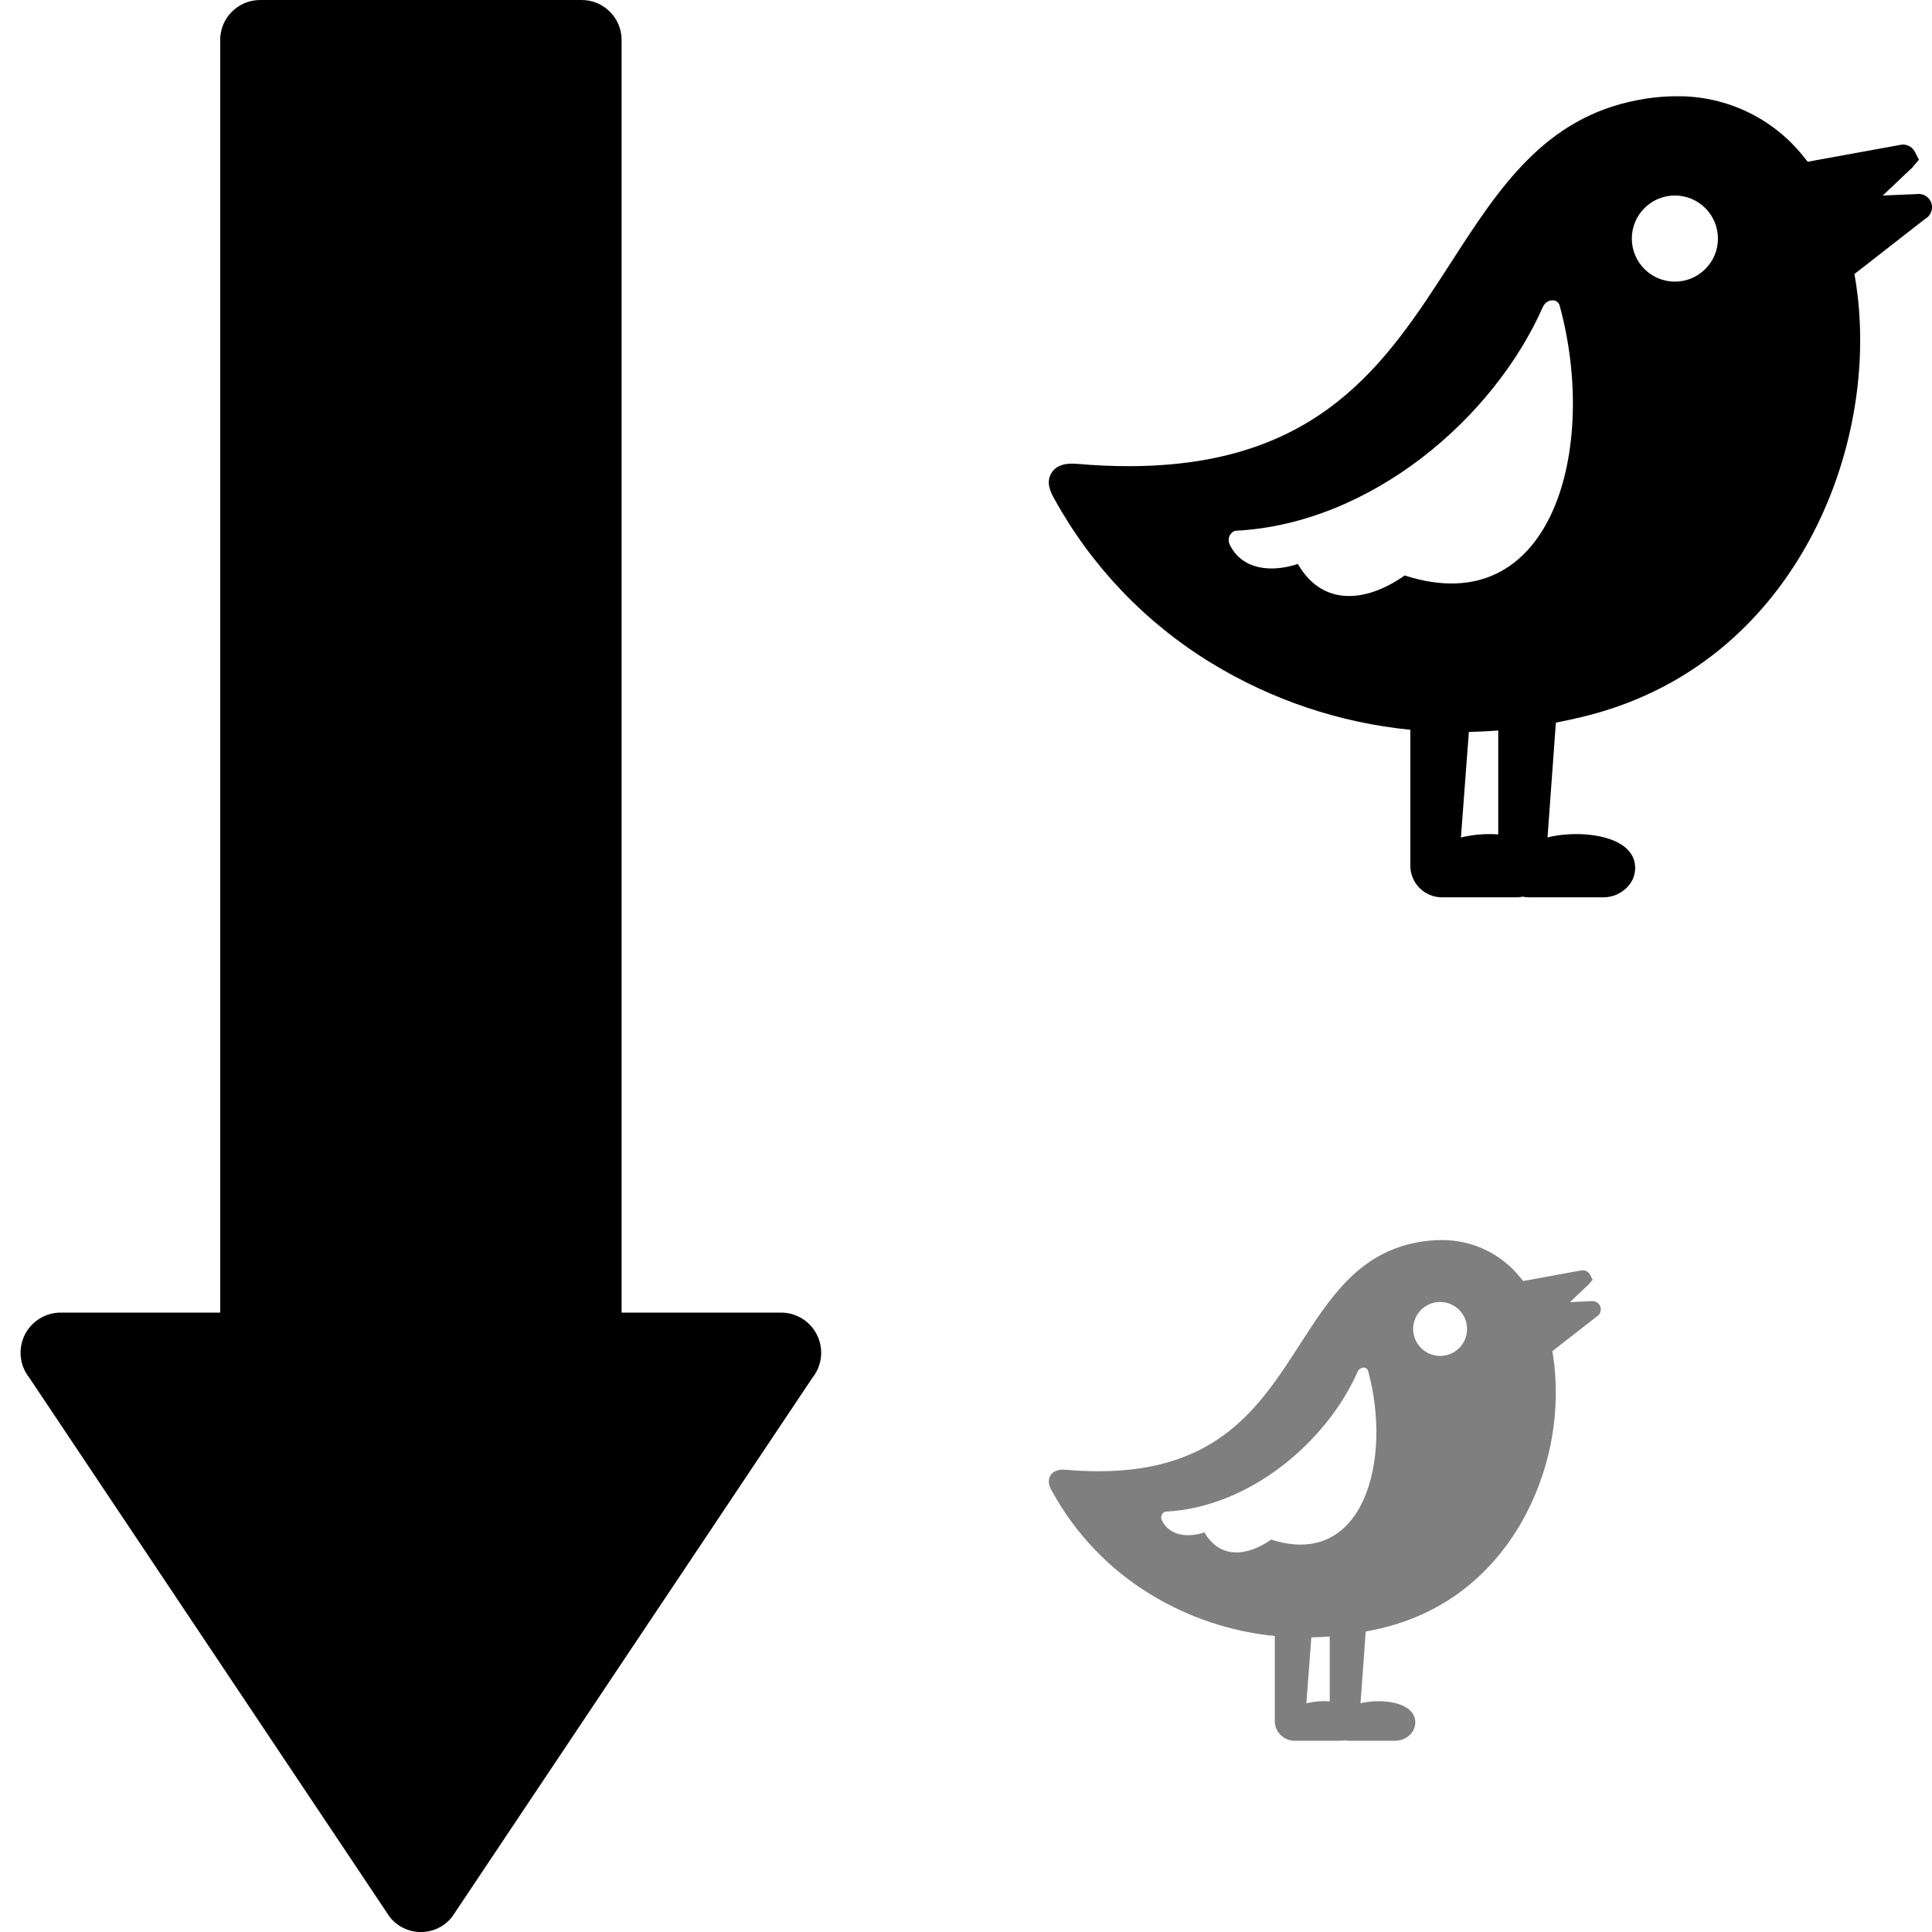
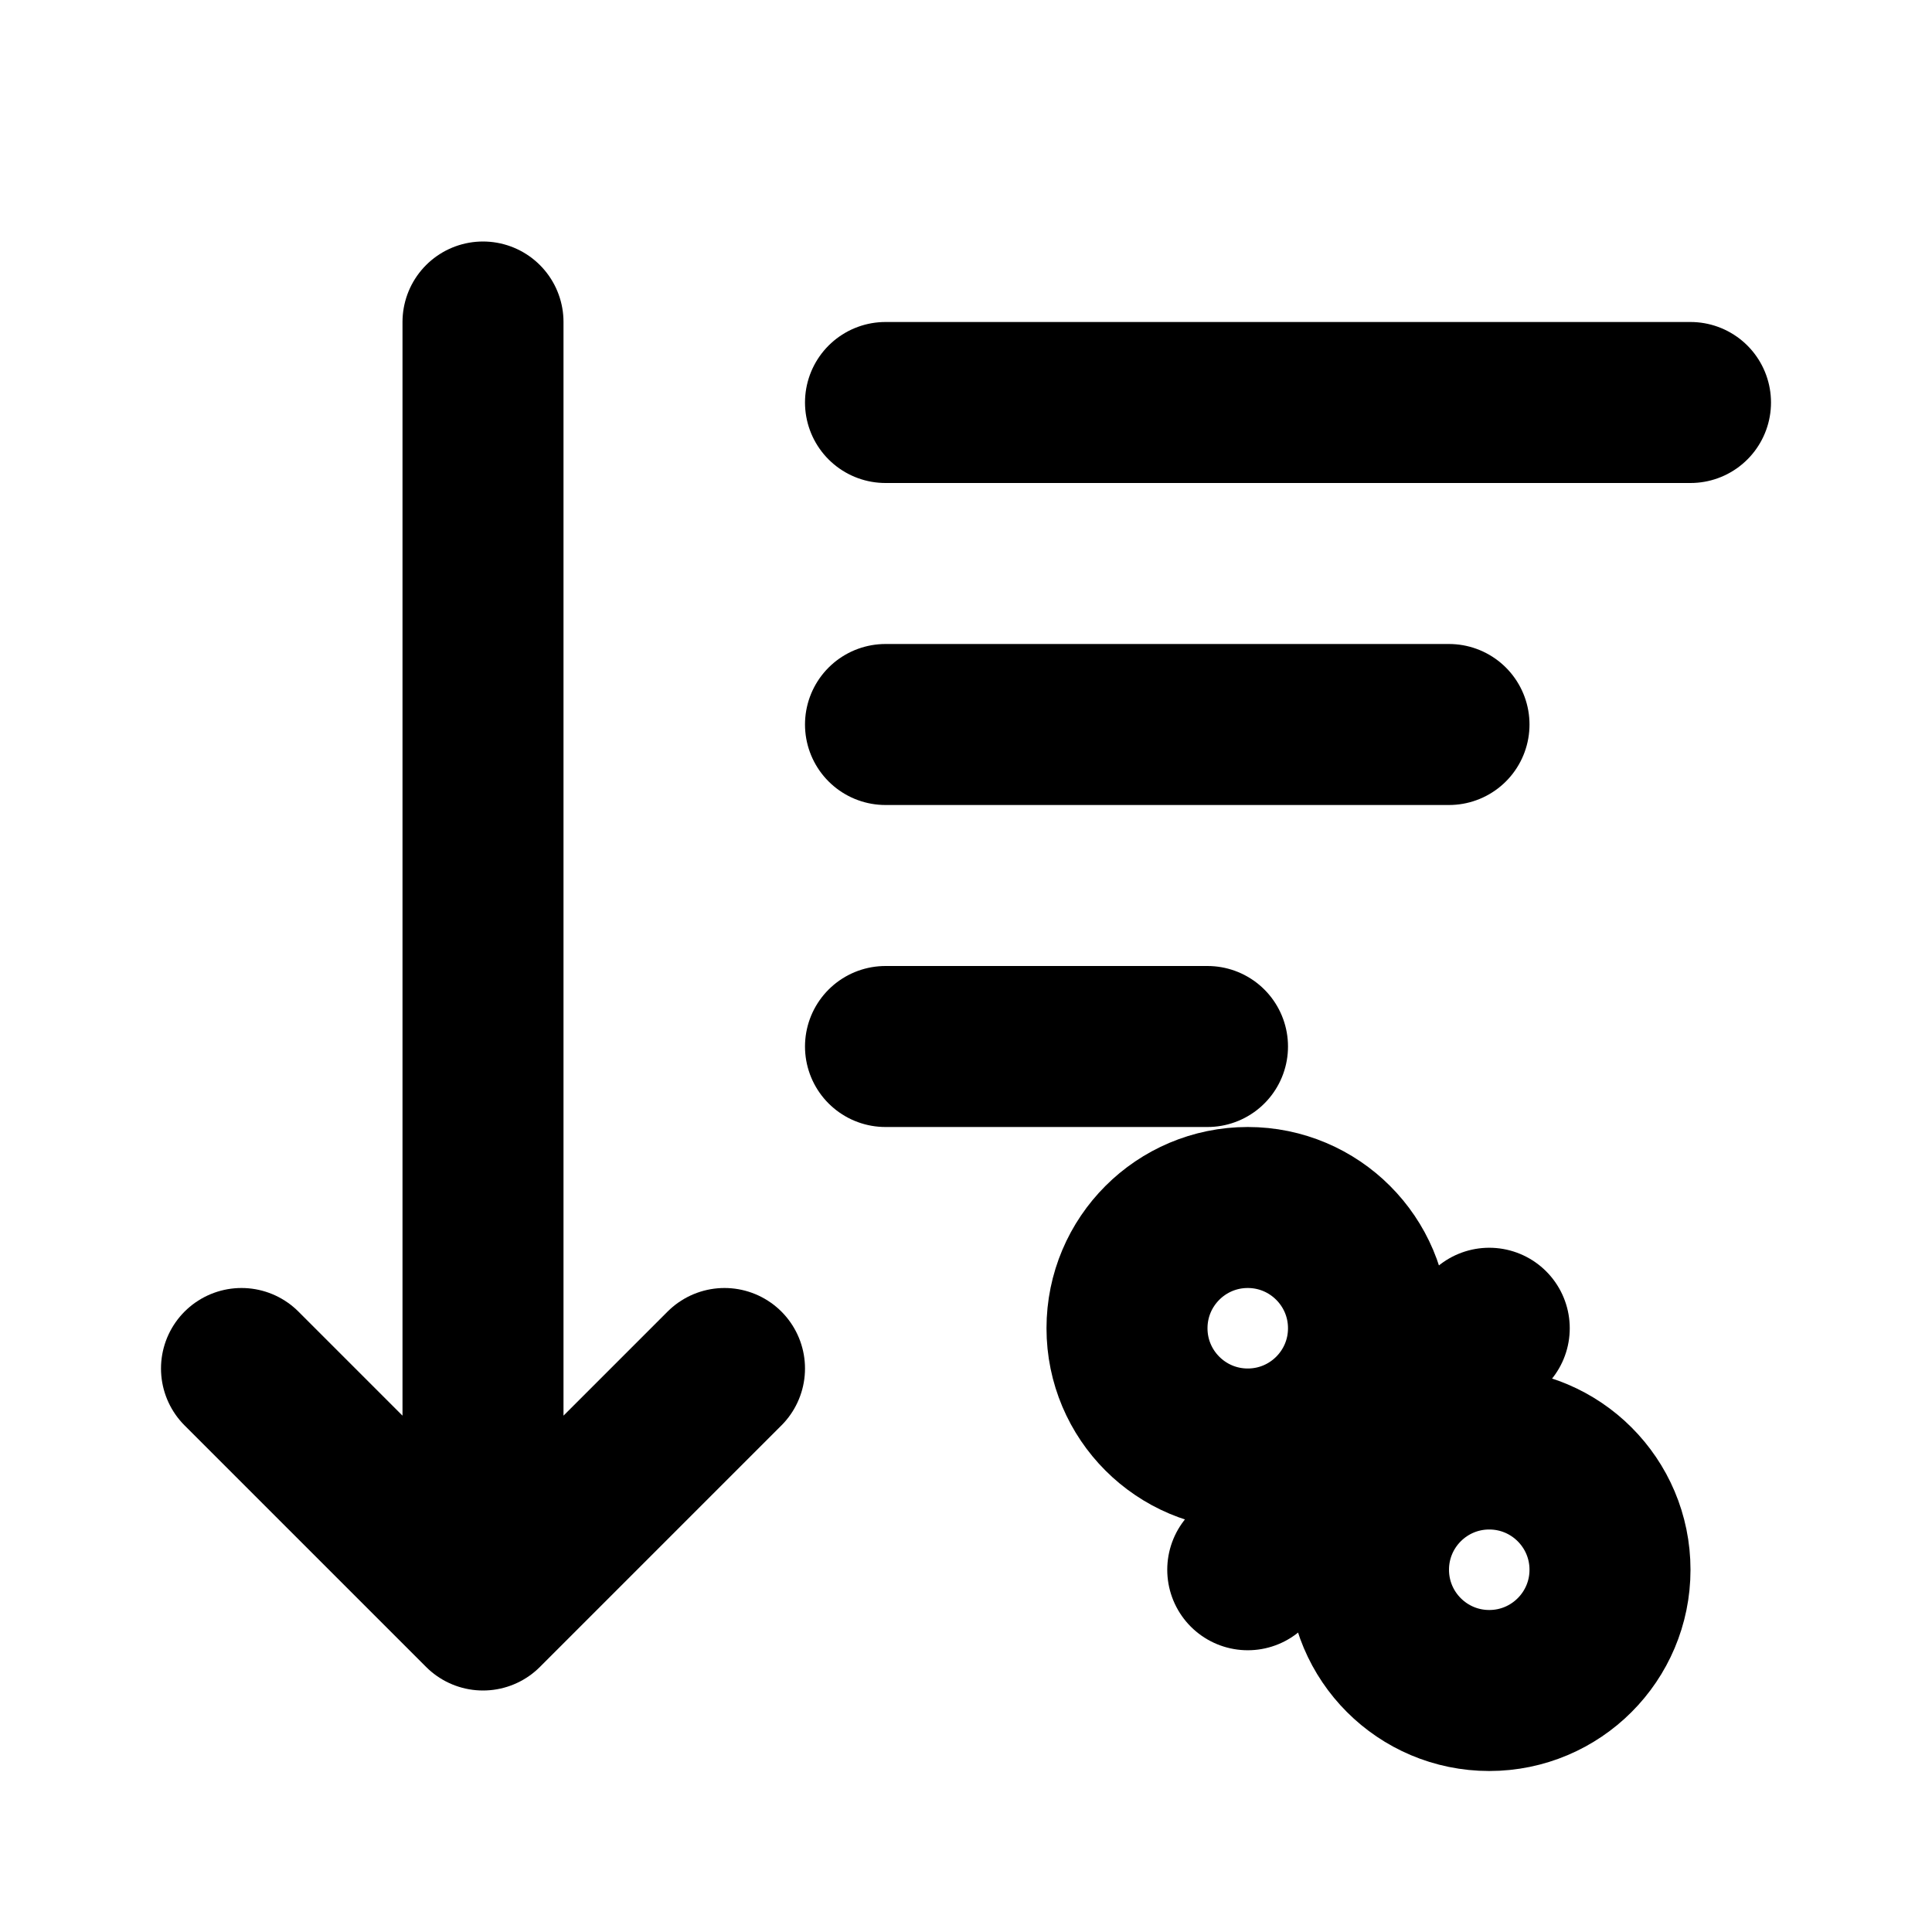
- <svg xmlns="http://www.w3.org/2000/svg" width="35" height="35" overflow="hidden">
-   <defs>
-     <clipPath id="a">
-       <path d="M490 64h35v35h-35z" />
-     </clipPath>
-     <clipPath id="b">
-       <path d="M509 65h16v16h-16z" />
-     </clipPath>
-     <clipPath id="c">
-       <path d="M509 65h16v16h-16z" />
-     </clipPath>
-     <clipPath id="d">
-       <path d="M509 65h16v16h-16z" />
-     </clipPath>
-     <clipPath id="e">
-       <path d="M490 64h16v35h-16z" />
-     </clipPath>
-     <clipPath id="f">
-       <path d="M490 64h16v35h-16z" />
-     </clipPath>
-     <clipPath id="g">
-       <path d="M509 86h10v10h-10z" />
-     </clipPath>
-     <clipPath id="h">
-       <path d="M509 86h10v10h-10z" />
-     </clipPath>
-     <clipPath id="i">
-       <path d="M509 86h10v10h-10z" />
-     </clipPath>
-   </defs>
-   <g clip-path="url(#a)" transform="translate(-490 -64)">
-     <g clip-path="url(#b)">
-       <g clip-path="url(#c)">
-         <g clip-path="url(#d)">
-           <path d="M524.975 67.646a.241.241 0 0 0-.25-.13l-.617.026.508-.482.011-.006.136-.16-.072-.142a.243.243 0 0 0-.278-.125l-1.665.303a2.743 2.743 0 0 0-.093-.116 2.896 2.896 0 0 0-2.284-1.07c-.227 0-.464.023-.705.07-1.69.321-2.515 1.6-3.388 2.954-1.167 1.808-2.373 3.677-5.835 3.677-.297 0-.61-.014-.931-.042a1.1 1.1 0 0 0-.092-.004c-.181 0-.307.058-.375.174-.103.174-.003.358.045.446l.007.012a8.014 8.014 0 0 0 2.85 2.982 8.527 8.527 0 0 0 3.603 1.208v2.465c0 .316.259.57.574.57h1.35a.589.589 0 0 0 .111-.012.562.562 0 0 0 .113.012h1.349a.6.6 0 0 0 .451-.204.494.494 0 0 0 .119-.402c-.06-.398-.59-.54-1.065-.54-.109 0-.311.009-.517.061l.151-2.08c.159-.031.318-.065.477-.103 2.199-.53 3.416-1.968 4.048-3.08.78-1.37 1.122-3.034.94-4.566a6.362 6.362 0 0 0-.056-.378l1.281-.999a.243.243 0 0 0 .099-.32Zm-7.833 11.47a2.197 2.197 0 0 0-.676.056l.144-1.912c.174-.004.345-.013.532-.026v1.882Zm-1.696-4.69c-.721.505-1.496.55-1.934-.209-.486.16-1.008.103-1.23-.342-.07-.14.036-.256.102-.26 2.451-.124 4.675-2.037 5.566-4.053.065-.148.266-.167.305-.024.708 2.585-.131 5.752-2.809 4.887Zm4.896-5.324a.78.78 0 1 1 0-1.56.78.78 0 0 1 0 1.56Z" />
-         </g>
-       </g>
-     </g>
-     <g clip-path="url(#e)">
-       <g clip-path="url(#f)">
-         <path d="M516.697 84.437h-9.667a.427.427 0 0 0-.427.428v5.098c0 .236.19.428.427.428h9.667c.236 0 .428-.19.428-.428v-5.099a.427.427 0 0 0-.428-.427ZM512.492 93h-5.462a.428.428 0 0 0-.427.43v5.098c0 .236.19.428.427.428h5.463c.235 0 .427-.19.427-.428v-5.099a.428.428 0 0 0-.428-.428ZM520.39 74.241h-13.36a.427.427 0 0 0-.427.428v5.098c0 .236.191.428.427.428h13.36a.428.428 0 0 0 .426-.428v-5.098a.428.428 0 0 0-.427-.428ZM524.08 64.044h-17.05a.428.428 0 0 0-.427.429v5.098c0 .237.19.428.427.428h17.05a.427.427 0 0 0 .427-.428v-5.099a.428.428 0 0 0-.427-.428ZM504.155 87.779h-2.894V64.725c0-.4-.324-.725-.723-.725h-5.827a.724.724 0 0 0-.722.725v23.054h-2.894a.727.727 0 0 0-.564 1.18l6.53 9.77a.72.72 0 0 0 1.127 0l6.53-9.77a.727.727 0 0 0-.563-1.18Z" />
-       </g>
-     </g>
-     <g clip-path="url(#g)">
-       <g clip-path="url(#h)">
-         <g clip-path="url(#i)">
-           <path d="M518.984 87.654a.15.15 0 0 0-.156-.082l-.386.017.318-.302.007-.003.085-.1-.045-.089a.152.152 0 0 0-.174-.078l-1.04.19a1.982 1.982 0 0 0-.059-.073 1.81 1.81 0 0 0-1.427-.669c-.142 0-.29.015-.441.043-1.056.202-1.572 1-2.117 1.847-.729 1.13-1.483 2.298-3.647 2.298-.186 0-.381-.009-.582-.026a.659.659 0 0 0-.058-.003c-.112 0-.191.037-.234.109-.064.109-.002.224.028.279l.005.007a5.001 5.001 0 0 0 1.781 1.864 5.329 5.329 0 0 0 2.252.755v1.54c0 .198.161.357.359.357h.843a.351.351 0 0 0 .069-.007.356.356 0 0 0 .071.007h.844a.373.373 0 0 0 .281-.128.307.307 0 0 0 .075-.25c-.038-.25-.369-.338-.666-.338-.068 0-.194.005-.323.038l.094-1.3c.1-.02.199-.04.299-.064 1.374-.332 2.134-1.23 2.53-1.926a4.76 4.76 0 0 0 .587-2.853 4.312 4.312 0 0 0-.035-.236l.801-.625a.152.152 0 0 0 .061-.2Zm-4.895 7.168a1.376 1.376 0 0 0-.423.035l.09-1.194c.109-.003.216-.008.333-.017v1.176Zm-1.06-2.931c-.451.316-.936.344-1.209-.13-.303.1-.63.064-.769-.214-.044-.088.023-.16.064-.162 1.532-.078 2.922-1.273 3.479-2.534.041-.092.166-.104.191-.015.442 1.616-.083 3.595-1.756 3.055Zm3.06-3.327a.488.488 0 1 1 0-.977.488.488 0 0 1 0 .977Z" fill-opacity=".502" />
-         </g>
-       </g>
-     </g>
-   </g>
+ <svg xmlns="http://www.w3.org/2000/svg" viewBox="0 0 24 24" fill="none" stroke="currentColor" stroke-width="2" stroke-linecap="round" stroke-linejoin="round">
+   <path d="M11 5h10M11 9h7M11 13h4M3 17l3 3 3-3M6 18V4" />
+   <circle cx="15.5" cy="16.5" r="1.5" />
+   <circle cx="18.5" cy="19.5" r="1.5" />
+   <line x1="18.5" y1="16.5" x2="15.5" y2="19.5" />
</svg>
